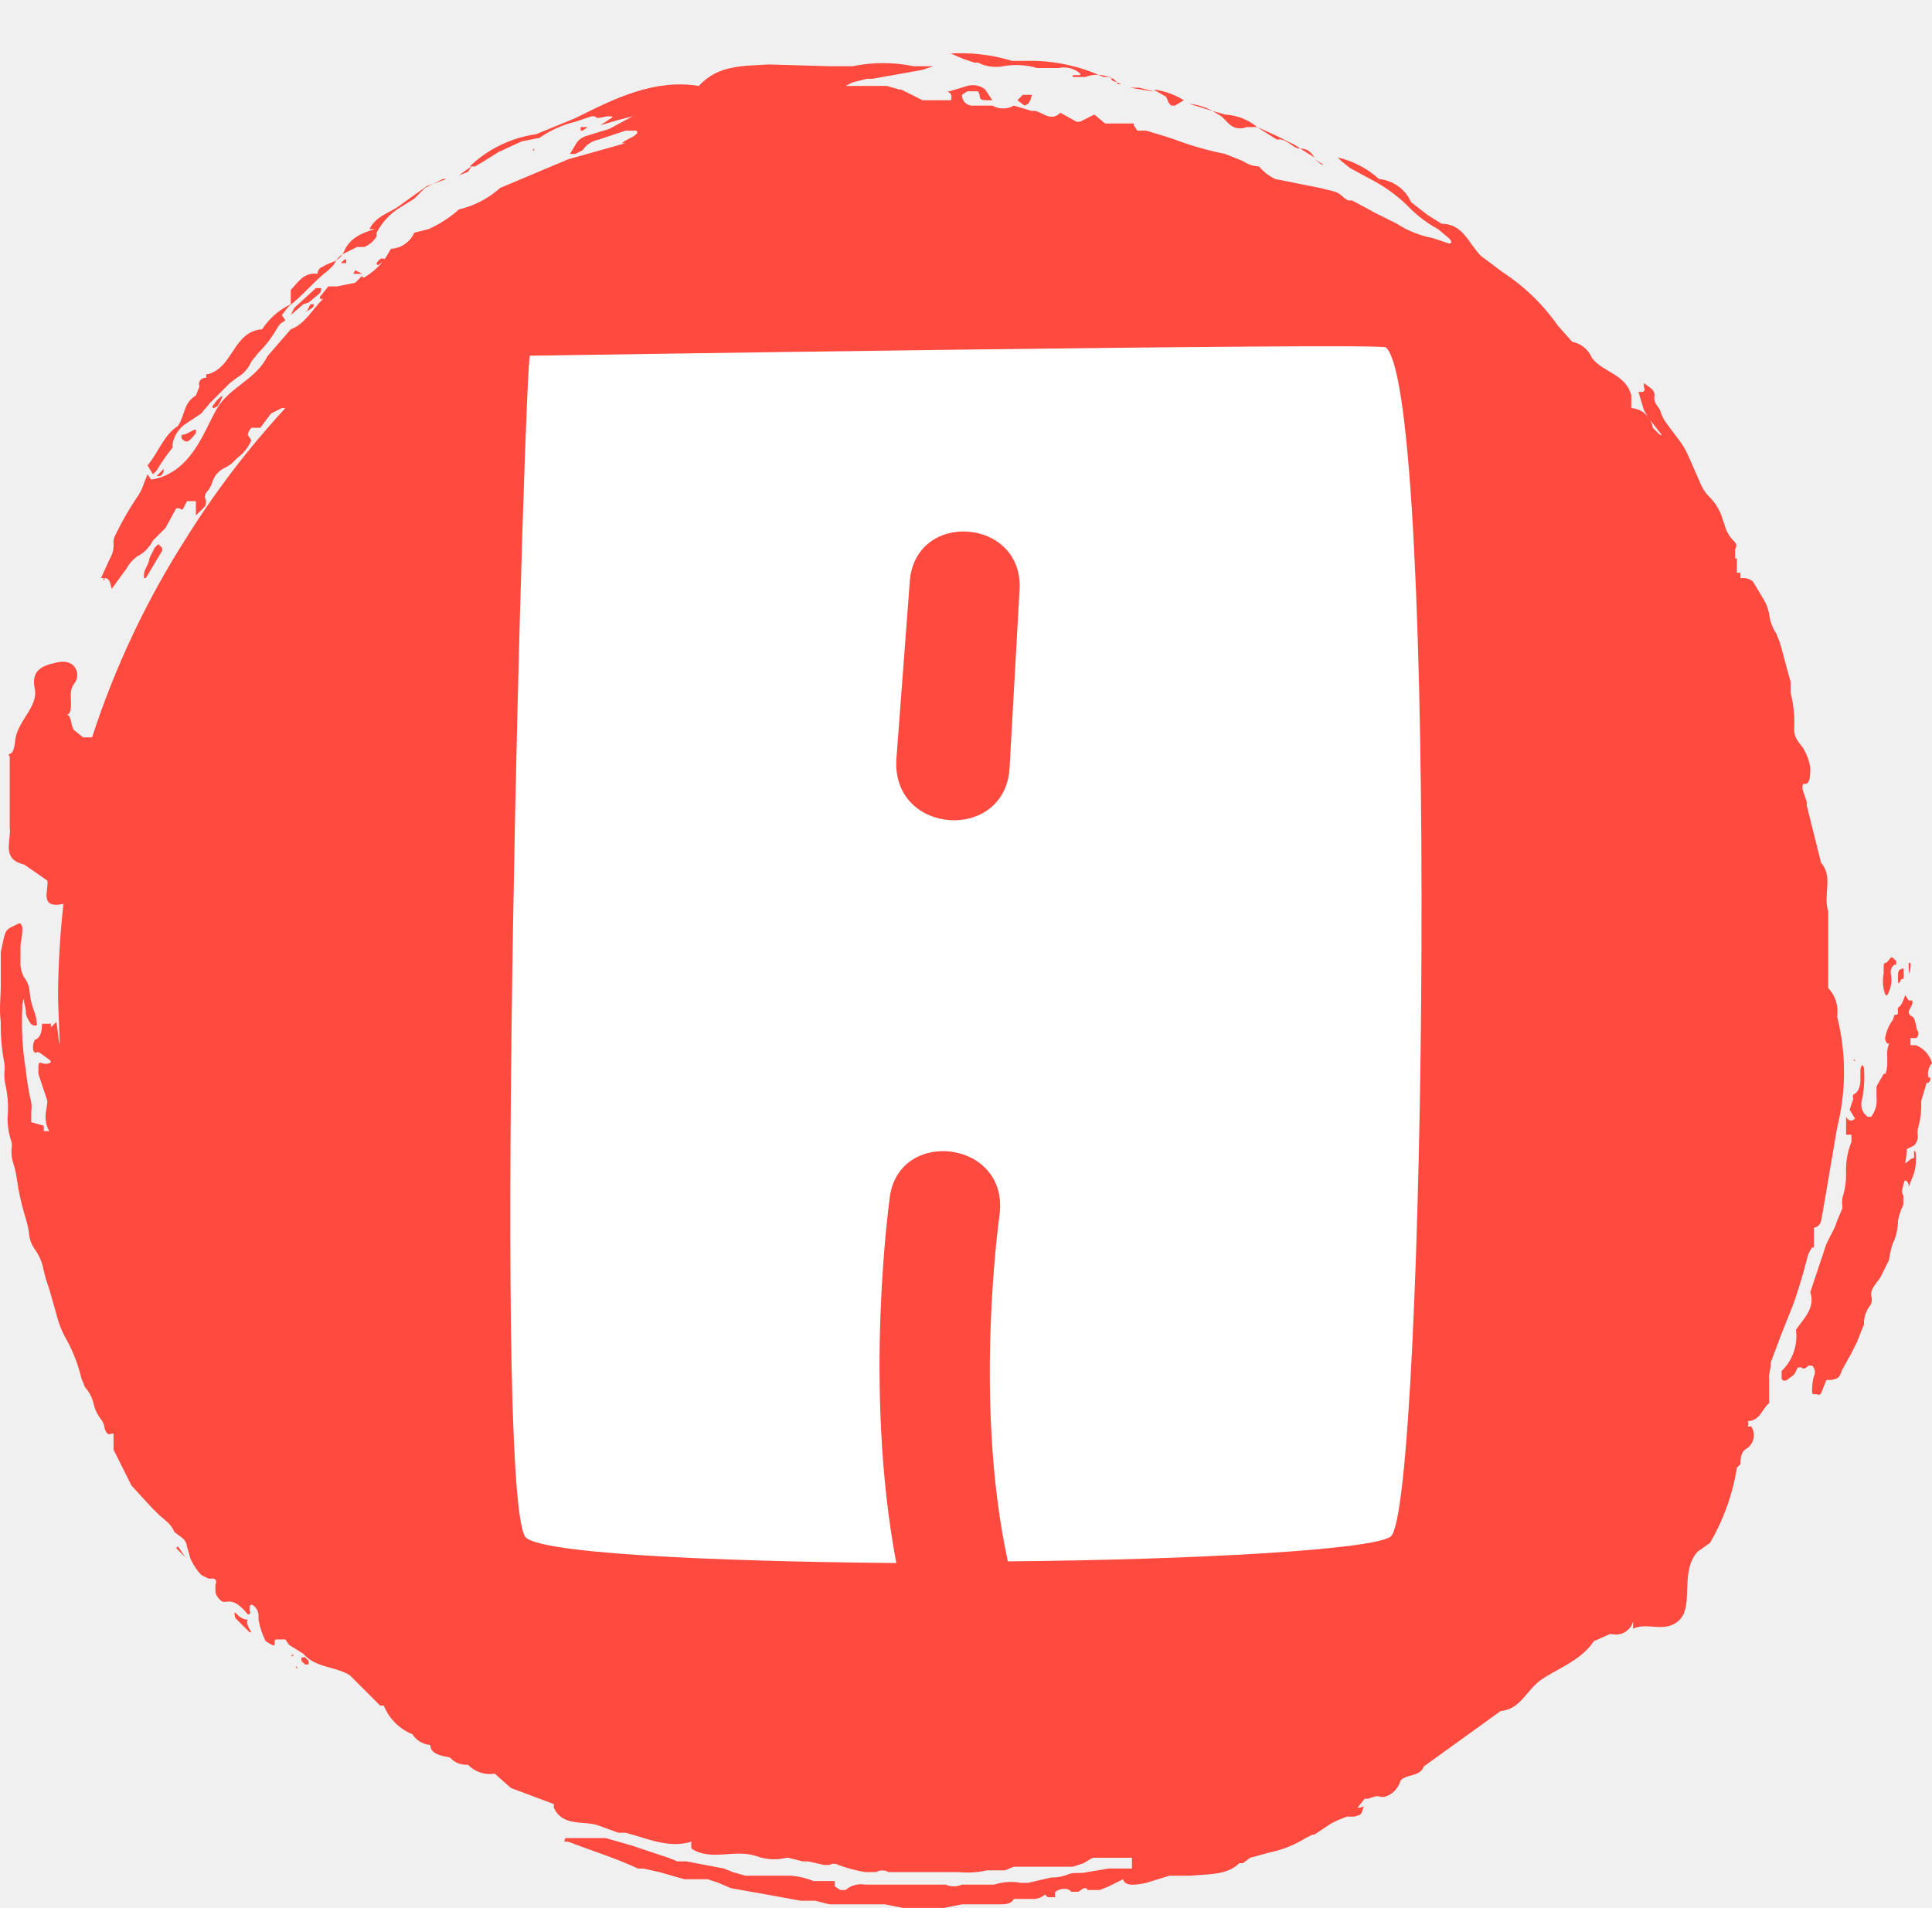
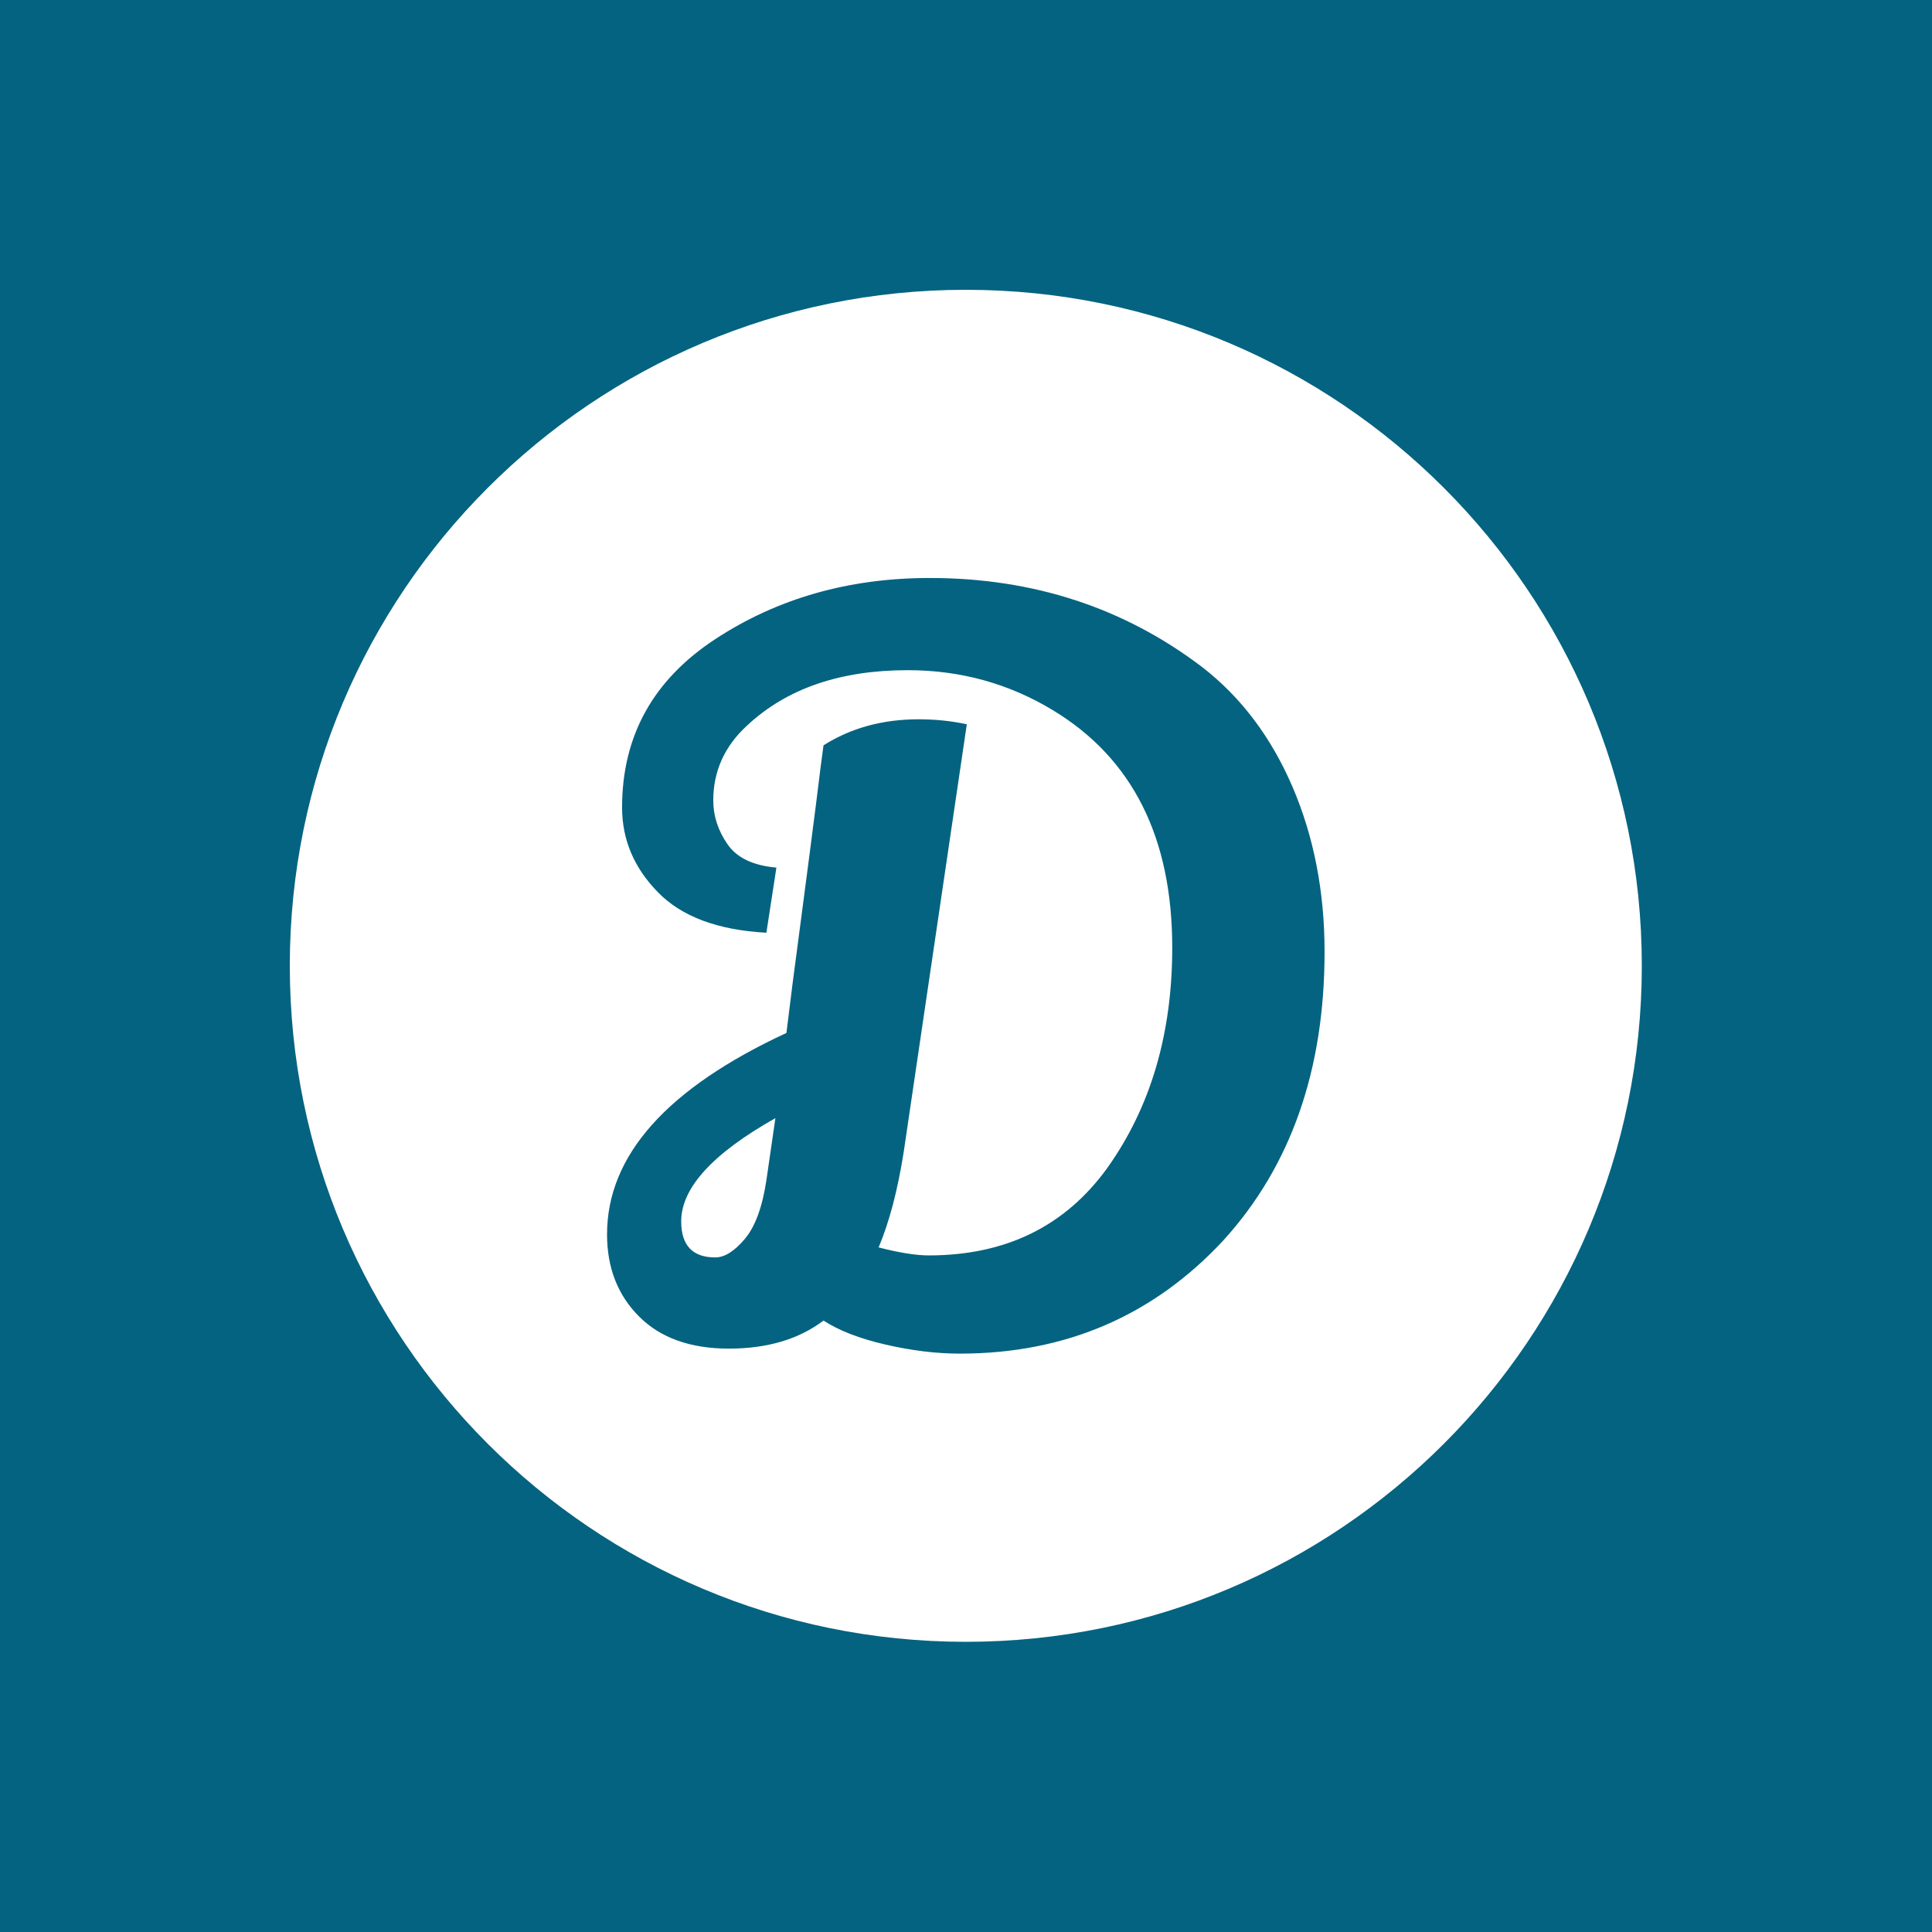
- <svg xmlns="http://www.w3.org/2000/svg" id="svg23" width="308.761" height="304.916" class="css-1j8o68f" version="1.1" viewBox="0 0 106.008 104.687">
-   <g id="SvgjsG2685" fill="#ff4a3f" featurekey="rootContainer" transform="matrix(0.9820593,0,0,0.9820593,-0.05456052,0)">
-     <g id="g17">
-       <path id="path3" d="M19.8 15.3h.5l-.4-.2zm.5.1zm.8-.7c0 .1 0 .1.1.1l.4-.3c-.2-.1-.3-.1-.5.2zm.4-.2zm-4.1 2.3zm-.2.6l.3-.2c.1-.1.1-.2.1-.2h-.2l-.2.4c-.1-.1-.1 0 0 0zm2.2-2.9h-.1l-.2.2h.3zm-2.1 2.4l.6-.5c.1-.1.1-.2.1-.3h-.3l-1.2 1.1-.2.4.7-.6zm-1.1.8z" />
-       <path id="path5" d="M9.7 25v-.2a1.7 1.7 0 0 1 .7-1.1l.9-.6.5-.6.7-.7.4-.4.4-.3a1.9 1.9 0 0 0 .8-.9l.4-.5a5.9 5.9 0 0 0 1-1.3l.2-.3.3-.2-.2-.3.4-.5c.8-.6 1.4-1.4 2.2-2l.3-.3a1.4 1.4 0 0 1 .5-.6l.8-.4h.4a1.4 1.4 0 0 0 .7-.6V13a3.5 3.5 0 0 1 1.3-1.4l.8-.5.2-.2.4-.4 1-.5h.2l-1.1.4-1.4 1c-.6.5-1.4.6-1.8 1.4h.3c-.7.2-1.4.5-1.7 1.2s-.8.6-1.2.9a.4.4 0 0 0-.3.4c-.8-.1-1.1.5-1.5.9v.8a3.9 3.9 0 0 0-1.6 1.4c-1.6.1-1.6 2.1-3 2.5h-.1a.2.2 0 0 0 0 .2c-.3 0-.5.2-.4.5l-.2.5c-.7.4-.6 1.1-1 1.7-.8.5-1.1 1.5-1.7 2.2l.3.5.2-.2a11.6 11.6 0 0 1 .9-1.3zM53.9 3.3l.6.2h.2a2.2 2.2 0 0 0 1.4.2 4.1 4.1 0 0 1 1.9.1h1.2a1.4 1.4 0 0 1 1.2.3.1.1 0 0 1 0 .1H60a.1.1 0 0 0 0 .1h.7a1.8 1.8 0 0 1 1.3 0c.2 0 .1.1.2.2l.5.2h-.2c-.2-.4-.5-.4-.8-.4a9.7 9.7 0 0 0-4.3-.9h-.8A9.8 9.8 0 0 0 53 3h.2zm7.3 3.1zM50.3 4.7zm10.9 1.7h.2-.2zM19 14.7zm32.1-10zm17.6 2.2a.9.9 0 0 0 1 .2h.6a3.1 3.1 0 0 0-1.8-.7l-.7-.2.5.3zm-3.4-1.3c0 .1.1.2.2.3h.2l.5-.3a4.2 4.2 0 0 0-1.7-.6l.7.4zm7.4 2.7l.8.5c-.2-.3-.4-.5-.8-.5z" />
-       <path id="path7" d="M99 76.1l.6-1.6.6-1.5c.2-.5.6-1.8.8-2.6a1.7 1.7 0 0 1 .3-.7h.1v-1.1c.5-.1.4-.6.5-.9l.8-4.7a12.7 12.7 0 0 0 0-6.2 1.9 1.9 0 0 0-.5-1.6v-4.3c-.3-.9.3-1.9-.4-2.7L101 45a.4.4 0 0 0 0-.2l-.2-.6a.5.5 0 0 1 0-.4h.1c.3 0 .3-.5.3-.9a3 3 0 0 0-.4-1.1l-.3-.4a1.1 1.1 0 0 1-.2-.7 6.7 6.7 0 0 0-.2-2v-.6c-.2-.7-.4-1.5-.6-2.2l-.2-.5a2.5 2.5 0 0 1-.4-1.1 2.5 2.5 0 0 0-.3-.8l-.6-1a.8.8 0 0 0-.6-.2h-.1V32h-.2v-.8H97V31a.4.4 0 0 0 0-.1v-.2c.1-.2.1-.3-.1-.5a1.8 1.8 0 0 1-.4-.6l-.2-.6a2.9 2.9 0 0 0-.7-1.2 2.2 2.2 0 0 1-.5-.7l-.7-1.6a4.3 4.3 0 0 0-.6-1l-.6-.8a2.4 2.4 0 0 1-.4-.8l-.2-.3a.6.6 0 0 1-.1-.5.5.5 0 0 0-.2-.4l-.4-.3v.2c.1.2 0 .3-.1.3h-.2l.3 1 .3.5.7.9h-.1l-.2-.2-.2-.2a1.3 1.3 0 0 0-1.2-1.1v-.7c-.3-1.2-1.6-1.3-2.2-2.1a1.5 1.5 0 0 0-1.1-.9l-.8-.9a11.3 11.3 0 0 0-3.1-3l-.8-.6-.4-.3c-.7-.7-1-1.8-2.2-1.8l-.8-.5-.9-.7a2.2 2.2 0 0 0-1.8-1.3 5.1 5.1 0 0 0-2.3-1.2l.2.2.5.4 1.3.7a8.5 8.5 0 0 1 2.1 1.6 6.8 6.8 0 0 0 1.5 1.1l.6.5c.1.1.2.2.1.3H81l-.9-.3a5.6 5.6 0 0 1-2-.8l-1.2-.6-1.3-.7h-.2c-.3-.1-.4-.4-.8-.5l-.8-.2-2.5-.5a2.6 2.6 0 0 1-.9-.7 1.7 1.7 0 0 1-.9-.3l-1-.4a18.1 18.1 0 0 1-2.8-.8l-.6-.2-1-.3h-.5l-.2-.3v-.1h-1.6l-.6-.5-.4.2-.4.2h-.2l-.9-.5c-.6.6-1.1-.2-1.6-.1l-1-.3a1.2 1.2 0 0 1-1.2 0h-1.2a.6.6 0 0 1-.5-.6l.3-.2h.6a.7.7 0 0 1 .1.3c0 .2.2.2.5.2h.2l-.4-.6a1.1 1.1 0 0 0-1-.2l-1 .3H53c.3.2.2.3.2.5h-1.6l-.4-.2-.8-.4h-.1l-.7-.2h-2.3l.4-.2.8-.2h.3l1.7-.3 1.1-.2.6-.2h-1.1a8.4 8.4 0 0 0-3.4 0h-1.3L43 3.6c-1.4.1-2.8 0-3.9 1.2-2.5-.4-4.7.7-6.9 1.8l-2.2.9a6.7 6.7 0 0 0-3.7 1.8h.3l.5-.3.8-.5 1.3-.6 1-.2a6 6 0 0 1 2-.9l.9-.3h.2c.1.2.5 0 .7 0h.2c.1 0 .1.1 0 .1l-.6.4 1-.3.8-.2-1.3.7-1.3.4a1 1 0 0 0-.6.5l-.3.5h.3l.4-.2a1.4 1.4 0 0 1 .9-.6l1.5-.5h.5a.1.1 0 0 1 .1.2c-.2.2-.6.3-.8.5h.2l-3.2.9-3.8 1.6a5.2 5.2 0 0 1-2.3 1.2 6.6 6.6 0 0 1-1.7 1.1l-.8.2a1.5 1.5 0 0 1-1.3.9l-.3.5a3.7 3.7 0 0 1-1.2 1.1h-.1v-.1l-.2.2-.2.2-1 .2h-.5l-.4.5c-.1.1-.1.2 0 .2h.1c-.6.6-1 1.4-1.8 1.7L15 19.9c-.6 1.2-1.8 1.6-2.6 2.6s-1.4 3.9-3.9 4.3l-.2-.3-.2.5a2.7 2.7 0 0 1-.4.8 16.9 16.9 0 0 0-1.2 2.1.8.8 0 0 0-.1.5 1.4 1.4 0 0 1-.2.8l-.5 1.1h.2c.3 0 .3.3.4.6l.8-1.1a2.2 2.2 0 0 1 .6-.7 2 2 0 0 0 .9-.9l.3-.3.4-.4.6-1.1h.2c.1.1.1.1.2 0l.2-.4h.5v.8l.5-.5a.5.5 0 0 0 0-.5.4.4 0 0 1 .1-.3 1.5 1.5 0 0 0 .3-.5 1.3 1.3 0 0 1 .8-.9l.3-.2.3-.3a2.4 2.4 0 0 0 .8-1l-.2-.3c0-.1.1-.3.2-.4h.5l.6-.8.6-.3h.2a48.8 48.8 0 0 0-5.5 7.2h-.1.1a48.4 48.4 0 0 0-5.3 11.2h-.5l-.5-.4c-.2-.2-.1-.7-.4-.9h.1c.3-.5-.1-1.2.3-1.7s.1-1.4-.9-1.2-1.5.5-1.3 1.5-1 1.8-1.1 2.9-.5.5-.3.9v3.9c.1.8-.5 1.8.8 2.1l1.3.9c.1.5-.5 1.6.9 1.3a49.2 49.2 0 0 0-.3 5c0 1.1.1 2.2.1 3.3v-.4c-.1-.4-.1-.8-.2-1.3l-.3.3v-.2h-.5c0 .5-.1.8-.4.9a.9.9 0 0 0-.1.5c0 .1.1.3.2.2s.4.2.7.4-.2.3-.4.2-.2.1-.2.3v.3l.5 1.5c0 .3-.1.6-.1.9a1.7 1.7 0 0 0 .2.8h-.3v-.3l-.7-.2v-.6a1.5 1.5 0 0 0 0-.5 14.6 14.6 0 0 1-.3-1.8 16.6 16.6 0 0 1-.2-3.5.9.9 0 0 1 .1-.5v.2a2.9 2.9 0 0 1 .1.5.8.8 0 0 0 .1.4c.1.2.2.4.4.4s.1-.1.1-.2a2.1 2.1 0 0 0-.1-.5 4.2 4.2 0 0 1-.3-1.3 1.5 1.5 0 0 0-.3-.7 1.6 1.6 0 0 1-.2-.9v-.8c0-.3.1-.6.1-.9a.5.5 0 0 0-.1-.4h-.1c-.8.4-.7.2-1 1.6V55c0 .7-.1 1.4 0 2.1a10.8 10.8 0 0 0 .2 2.3 1.8 1.8 0 0 1 0 .5 3.1 3.1 0 0 0 .1.9 5.9 5.9 0 0 1 .1 1.3 3.9 3.9 0 0 0 .2 1.7 1.2 1.2 0 0 1 0 .4 2.1 2.1 0 0 0 .1.8 4.9 4.9 0 0 1 .2.9 14 14 0 0 0 .5 2.2 5 5 0 0 1 .2 1 1.7 1.7 0 0 0 .3.7 2.9 2.9 0 0 1 .5 1.2 8.5 8.5 0 0 0 .3 1l.4 1.4a5.4 5.4 0 0 0 .6 1.5 8.5 8.5 0 0 1 .8 2.1l.2.5a2.1 2.1 0 0 1 .5 1 2.1 2.1 0 0 0 .4.8 1 1 0 0 1 .2.5c.1.3.2.4.4.3h.1v.9l.5 1 .5 1 1.1 1.2.4.4c.3.3.7.5.9 1l.4.3a.7.7 0 0 1 .3.5l.2.7a3.3 3.3 0 0 0 .6.9l.4.2h.3a.2.2 0 0 1 .1.3 2.5 2.5 0 0 0 0 .5.9.9 0 0 0 .4.5h.2c.4-.1.8.2 1.2.7h.1c0-.1.1-.1 0-.2v-.2c0-.1.1-.2.2-.1a.7.7 0 0 1 .3.6v.2a4.3 4.3 0 0 0 .4 1.2c.5.3.5.3.5.1s0-.2.2-.2h.4l.2.3.8.5c.7.8 1.8.7 2.6 1.2l1.7 1.7h.2a2.9 2.9 0 0 0 1.6 1.6 1.3 1.3 0 0 0 1 .6c0 .5.6.6 1.1.7a1.2 1.2 0 0 0 .8.4h.2a1.7 1.7 0 0 0 1.5.5l.9.8 2.4.9v.2c.5 1.1 1.7.7 2.5 1l1.1.4h.4c1.2.3 2.4.9 3.7.5a.7.7 0 0 0 0 .4c1.1.7 2.4 0 3.6.4a2.9 2.9 0 0 0 1.7.1h.1l.8.2h.3l.9.2h.3a.5.5 0 0 1 .5 0 7.9 7.9 0 0 0 1.5.4h.6a.7.7 0 0 1 .7 0h3.9a5 5 0 0 0 1.6-.1h1l.5-.2H60l.6-.2.5-.3h2.2v.6H62l-1.2.2c-.4.1-.7 0-1 .1a2.4 2.4 0 0 1-1 .2l-1.3.3h-.4a3.1 3.1 0 0 0-1.5.1h-1.8a1.1 1.1 0 0 1-.9 0h-4.5a1.3 1.3 0 0 0-1.1.3H47l-.3-.2v-.3h-1.2a4.1 4.1 0 0 0-1.3-.3h-2.5l-.7-.2-.5-.2-2.1-.4h-.5l-.5-.2-2.1-.7-1.4-.4h-2.2c-.1 0-.1.1-.1.2h.2c1.3.5 2.6.9 3.9 1.5h.3l.9.2 1.4.4h1.3l.6.2.7.3 1.7.3 1.1.2 1.1.2h.8l.8.2h3.1l1 .2h2.3l1-.2H56c.4 0 .6-.1.7-.3h1a1 1 0 0 0 .8-.3c-.1.1 0 .1.1.2h.4v-.2c0-.1 0-.1.2-.2s.6-.1.7.1h.4l.3-.2c.2 0 .2 0 .2.1h.7l.5-.2.8-.4c.1.3.4.4 1.3.2l1.3-.4h1.2c.9-.1 2 0 2.7-.7h.2l.4-.3 1.1-.3a6.1 6.1 0 0 0 2-.8l.4-.2h.1l.9-.6.4-.2.5-.2h.4c.4-.1.4-.1.5-.4s0-.1-.2-.1h-.1l.4-.5h.2c.3-.1.5-.2.7-.1h.2a1.3 1.3 0 0 0 .9-.9c.3-.4 1.1-.2 1.3-.8l4.3-3.1c1.1-.1 1.4-1.1 2.2-1.7s2.3-1.1 3-2.2l.9-.4h.1a1 1 0 0 0 1.2-.7v.4c.8-.4 1.8.3 2.6-.5s0-2.7 1-3.8l.7-.5a12.1 12.1 0 0 0 1.5-4.2l.2-.2c0-.3 0-.7.4-.9a.9.9 0 0 0 .2-1.2h-.2a.3.3 0 0 0 0-.3c.7 0 .8-.7 1.2-1V77a.5.5 0 0 1 0-.2 3.8 3.8 0 0 0 .1-.7zM5.9 32.2z" />
-       <path id="path9" d="M26.4 9.3l-.3.2-.4.3.5-.2zm6.1-2h.1l.3-.2h-.4zm-2.6 1l-.1.1h.1v-.1zm-1.5 1.4zm1.3-.2zm-6.3 3.1zM9.2 26.2l-.4.4H9a.4.4 0 0 0 .2-.4zm3-3.5a2.1 2.1 0 0 0 .3-.6 1.5 1.5 0 0 0-.5.5c-.1.1-.1.2 0 .2zM11 24.2V24c-.2 0-.5.3-.8.3v.2c.3.3.4.2.8-.3zm3 66.2zM73.9 9.2h.1l-.5-.3zm-2.5-1.4c.5-.1.8.4 1.2.5h.1l-.3-.2-1-.5-1.1-.5.3.2zM52.8 3.1zm11.7 2h-.1l-1.2-.2h.5zm2 .7l1.3.4a3.3 3.3 0 0 0-1.3-.4zm-9 0a1 1 0 0 0 .2-.5h-.5l-.3.3.4.3zm9 1.6zM49.9 4.2zm2.9.7zM48.5 4zm13.8 2.1a.5.5 0 0 0 0 .1zm44.8 52.3h-.3V58h.3c.1 0 .2-.3.1-.4s-.1-.7-.3-.8a.3.3 0 0 1-.2-.3l.2-.4a.4.4 0 0 0 0-.2h-.2l-.2-.3c-.1.3-.2.6-.4.7a.5.5 0 0 0 0 .2c0 .1 0 .2-.1.2h-.1a1.1 1.1 0 0 1-.1.3 2.3 2.3 0 0 0-.4.9.4.4 0 0 0 .1.4h.1a1.7 1.7 0 0 0-.1.8v.4a1.8 1.8 0 0 1-.1.5h-.1l-.4.7v.6a1.5 1.5 0 0 1-.3 1.1h-.2l-.2-.2a.9.9 0 0 1-.1-.8 6.5 6.5 0 0 0 .1-1.7c0-.1-.1-.2-.1-.2a.5.5 0 0 0-.1.3v.6c0 .2-.1.6-.3.7s-.1.2-.1.3l-.2.6.3.5c-.2.2-.4.1-.5-.1v1h.3v.4a4.2 4.2 0 0 0-.3 1.4 3.3 3.3 0 0 0 0 .4 4 4 0 0 1-.2 1.3 2 2 0 0 0 0 .6l-.3.7a3.2 3.2 0 0 1-.3.7l-.3.6-.9 2.7c.3.9-.4 1.5-.8 2.1a2.7 2.7 0 0 1-.8 2.3v.4c0 .1.1.2.3.1l.4-.3.2-.4h.2c.1.1.2.1.4-.1h.2a.5.5 0 0 1 .1.6 2.9 2.9 0 0 0-.1.8c0 .1 0 .2.1.2h.2c.1.1.2 0 .3-.3l.2-.5h.3c.4-.1.4-.1.6-.6l.5-.9.3-.6.4-1a1.6 1.6 0 0 1 .3-1 .6.6 0 0 0 .1-.6c0-.2 0-.3.2-.6l.3-.4.5-1a4.7 4.7 0 0 1 .2-.9 3 3 0 0 0 .3-1.3 3.8 3.8 0 0 1 .3-.9v-.5c-.1-.2-.1-.2 0-.6s.1-.2.2-.2a.4.4 0 0 1 .1.3l.2-.5a2.3 2.3 0 0 0 .2-.9v-.3c0-.1 0-.3-.1-.3v.4c-.2 0-.3.2-.5.3a6.4 6.4 0 0 0 .1-.8l.4-.2a.7.7 0 0 0 .2-.6 1.4 1.4 0 0 1 0-.3 4.8 4.8 0 0 0 .2-1.4v-.2l.3-1h.1a.3.3 0 0 0 .1-.3h-.1a.9.9 0 0 1 .2-.8 1.5 1.5 0 0 0-.9-1zm-1.2 7.8zm-.2-9.9zm0 0zM9.1 30.8a.3.3 0 0 0 0-.2l-.2-.2-.2.2-.3.6c0 .3-.3.6-.3.9v.2h.1zm96.3 24.8h.1a1.7 1.7 0 0 0 .2-1.2.5.5 0 0 1 .2-.5h.1v-.2l-.2-.2h-.1c-.1.1-.2.3-.3.3s-.1.1-.1.3v.3a2.2 2.2 0 0 0 .1 1.2zM13.2 90.1c-.1 0 0 .2 0 .3l.8.8h.1c-.2-.3-.3-.6-.2-.7a.9.9 0 0 1-.5-.2zm.8.3zm92.3-35.7h.1a2 2 0 0 0 0-.6c-.3.1-.3.1-.3.6s.1.1.2 0z" />
-       <path id="path11" d="M106.7 62a.6.6 0 0 0 .1-.5c0-.1-.1-.2-.1-.1h-.2v.2c0 .4.1.5.2.4zm.1-8.2h-.1v.6a1 1 0 0 0 .1-.6zM17.1 92.6h-.2v.2l.2.2h.2v-.2zm86.6-33.3c0-.1 0-.1-.1-.1zM9.9 86.5l.5.5-.4-.6z" />
-       <circle id="circle13" cx="10.5" cy="87.1" transform="rotate(-24.8 10.4 87.159)" />
-       <path id="path15" d="M9.7 30.1h-.1v.2-.2h.1zm83.2-6.6l-.2-.3h-.1zm-14.7 77.1zM5.9 32.2zm-.1.2a.3.3 0 0 0 .1-.2v.2zm1.9-4.9zM61.5 2.4zm42.8 58.2v.1-.1zM16.4 92.5h-.1c.1.1.2 0 .1-.1zm.2.7h.1l-.1-.1v.1zm73.9-71.3zm15.2 34.4zM14.6 91.7zm92.1-37zm-.8 11.4zM34.6 0z" />
-     </g>
-   </g>
-   <g id="SvgjsG2686" fill="#fff" featurekey="nameFeature-0" transform="matrix(2.284354,0,0,2.284354,27.98006,-5.60952)">
-     <path id="path20" d="M9.6 16.48 l-0.32 4.24 c-0.08 1.8 2.6 1.96 2.72 0.2 l0.24 -4.28 c0.12 -1.76 -2.56 -1.96 -2.64 -0.16 z M0.48 11 l0 0 c0.04 0 20.48 -0.32 20.56 -0.2 c1.28 1.12 0.96 27.8 0.12 28.56 c-0.4 0.32 -4.64 0.56 -9.2 0.6 c-0.84 -3.84 -0.2 -8.32 -0.2 -8.32 c0.24 -1.8 -2.44 -2.12 -2.64 -0.4 c0 0.04 -0.64 4.52 0.16 8.76 c-4.56 -0.04 -8.68 -0.24 -8.92 -0.64 c-0.8 -1.44 0 -28.28 0.12 -28.36 z" />
+ <svg xmlns="http://www.w3.org/2000/svg" version="1.1" width="1000" height="1000" viewBox="0 0 1000 1000">
+   <rect width="1000" height="1000" fill="#046380" />
+   <g transform="matrix(0.7,0,0,0.7,149.9004,149.9004)">
+     <svg viewBox="0 0 334 334" data-background-color="#046380" preserveAspectRatio="xMidYMid meet" height="1000" width="1000">
+       <g id="tight-bounds" transform="matrix(1,0,0,1,0.0475,0.0475)">
+         <svg viewBox="0 0 333.905 333.905" height="333.905" width="333.905">
+           <g>
+             <svg />
+           </g>
+           <g>
+             <svg viewBox="0 0 333.905 333.905" height="333.905" width="333.905">
+               <g>
+                 <path d="M0 166.952c0-92.205 74.747-166.952 166.952-166.952 92.205 0 166.952 74.747 166.953 166.952 0 92.205-74.747 166.952-166.953 166.953-92.205 0-166.952-74.747-166.952-166.953zM166.952 316.63c82.665 0 149.677-67.013 149.678-149.678 0-82.665-67.013-149.677-149.678-149.677-82.665 0-149.677 67.013-149.677 149.677 0 82.665 67.013 149.677 149.677 149.678z" data-fill-palette-color="tertiary" fill="#ffffff" stroke="transparent" />
+                 <ellipse rx="160.274" ry="160.274" cx="166.952" cy="166.952" fill="#ffffff" stroke="transparent" stroke-width="0" fill-opacity="1" data-fill-palette-color="tertiary" />
+               </g>
+               <g transform="matrix(1,0,0,1,78.35031,71.17305)">
+                 <svg viewBox="0 0 177.204 191.558" height="191.558" width="177.204">
+                   <g>
+                     <svg viewBox="0 0 177.204 191.558" height="191.558" width="177.204">
+                       <g>
+                         <svg viewBox="0 0 177.204 191.558" height="191.558" width="177.204">
+                           <g id="textblocktransform">
+                             <svg viewBox="0 0 177.204 191.558" height="191.558" width="177.204" id="textblock">
+                               <g>
+                                 <svg viewBox="0 0 177.204 191.558" height="191.558" width="177.204">
+                                   <g transform="matrix(1,0,0,1,0,0)">
+                                     <svg width="177.204" viewBox="1.5 -38.25 35.8 38.7" height="191.558" data-palette-color="#046380">
+                                       <path d="M2.25-26.8L2.25-26.8Q2.25-32.15 6.9-35.2 11.55-38.25 17.6-38.25L17.6-38.25Q25.35-38.25 31.2-33.8L31.2-33.8Q34.1-31.55 35.7-27.83 37.3-24.1 37.3-19.6L37.3-19.6Q37.3-10.75 32.25-5.2L32.25-5.2Q27 0.45 19.1 0.45L19.1 0.45Q17.35 0.45 15.4 0 13.45-0.45 12.3-1.2L12.3-1.2Q10.45 0.2 7.58 0.2 4.7 0.2 3.1-1.4 1.5-3 1.5-5.5L1.5-5.5Q1.5-11.4 10.45-15.55L10.45-15.55Q10.7-17.65 11.18-21.23 11.65-24.8 11.93-27 12.2-29.2 12.3-29.9L12.3-29.9Q14.35-31.2 17.05-31.2L17.05-31.2Q18.3-31.2 19.45-30.95L19.45-30.95 16.3-9.6Q15.85-6.75 15.05-4.85L15.05-4.85Q16.6-4.45 17.55-4.45L17.55-4.45Q23.3-4.45 26.45-8.8L26.45-8.8Q29.7-13.35 29.7-19.8L29.7-19.8Q29.7-28.05 23.75-31.65L23.75-31.65Q20.45-33.65 16.5-33.65L16.5-33.65Q11.45-33.65 8.5-30.9L8.5-30.9Q6.8-29.35 6.8-27.15L6.8-27.15Q6.8-26 7.5-24.98 8.2-23.95 9.95-23.8L9.95-23.8 9.45-20.55Q5.8-20.75 4.03-22.58 2.25-24.4 2.25-26.8ZM5.2-6.15L5.2-6.15Q5.2-4.35 6.9-4.35L6.9-4.35Q7.6-4.35 8.38-5.28 9.15-6.2 9.45-8.2L9.45-8.2 9.9-11.3Q5.2-8.65 5.2-6.15Z" opacity="1" transform="matrix(1,0,0,1,0,0)" fill="#046380" class="wordmark-text-0" data-fill-palette-color="quaternary" id="text-0" />
+                                     </svg>
+                                   </g>
+                                 </svg>
+                               </g>
+                             </svg>
+                           </g>
+                         </svg>
+                       </g>
+                     </svg>
+                   </g>
+                 </svg>
+               </g>
+             </svg>
+           </g>
+           <defs />
+         </svg>
+         <rect width="333.905" height="333.905" fill="none" stroke="none" visibility="hidden" />
+       </g>
+     </svg>
  </g>
</svg>
